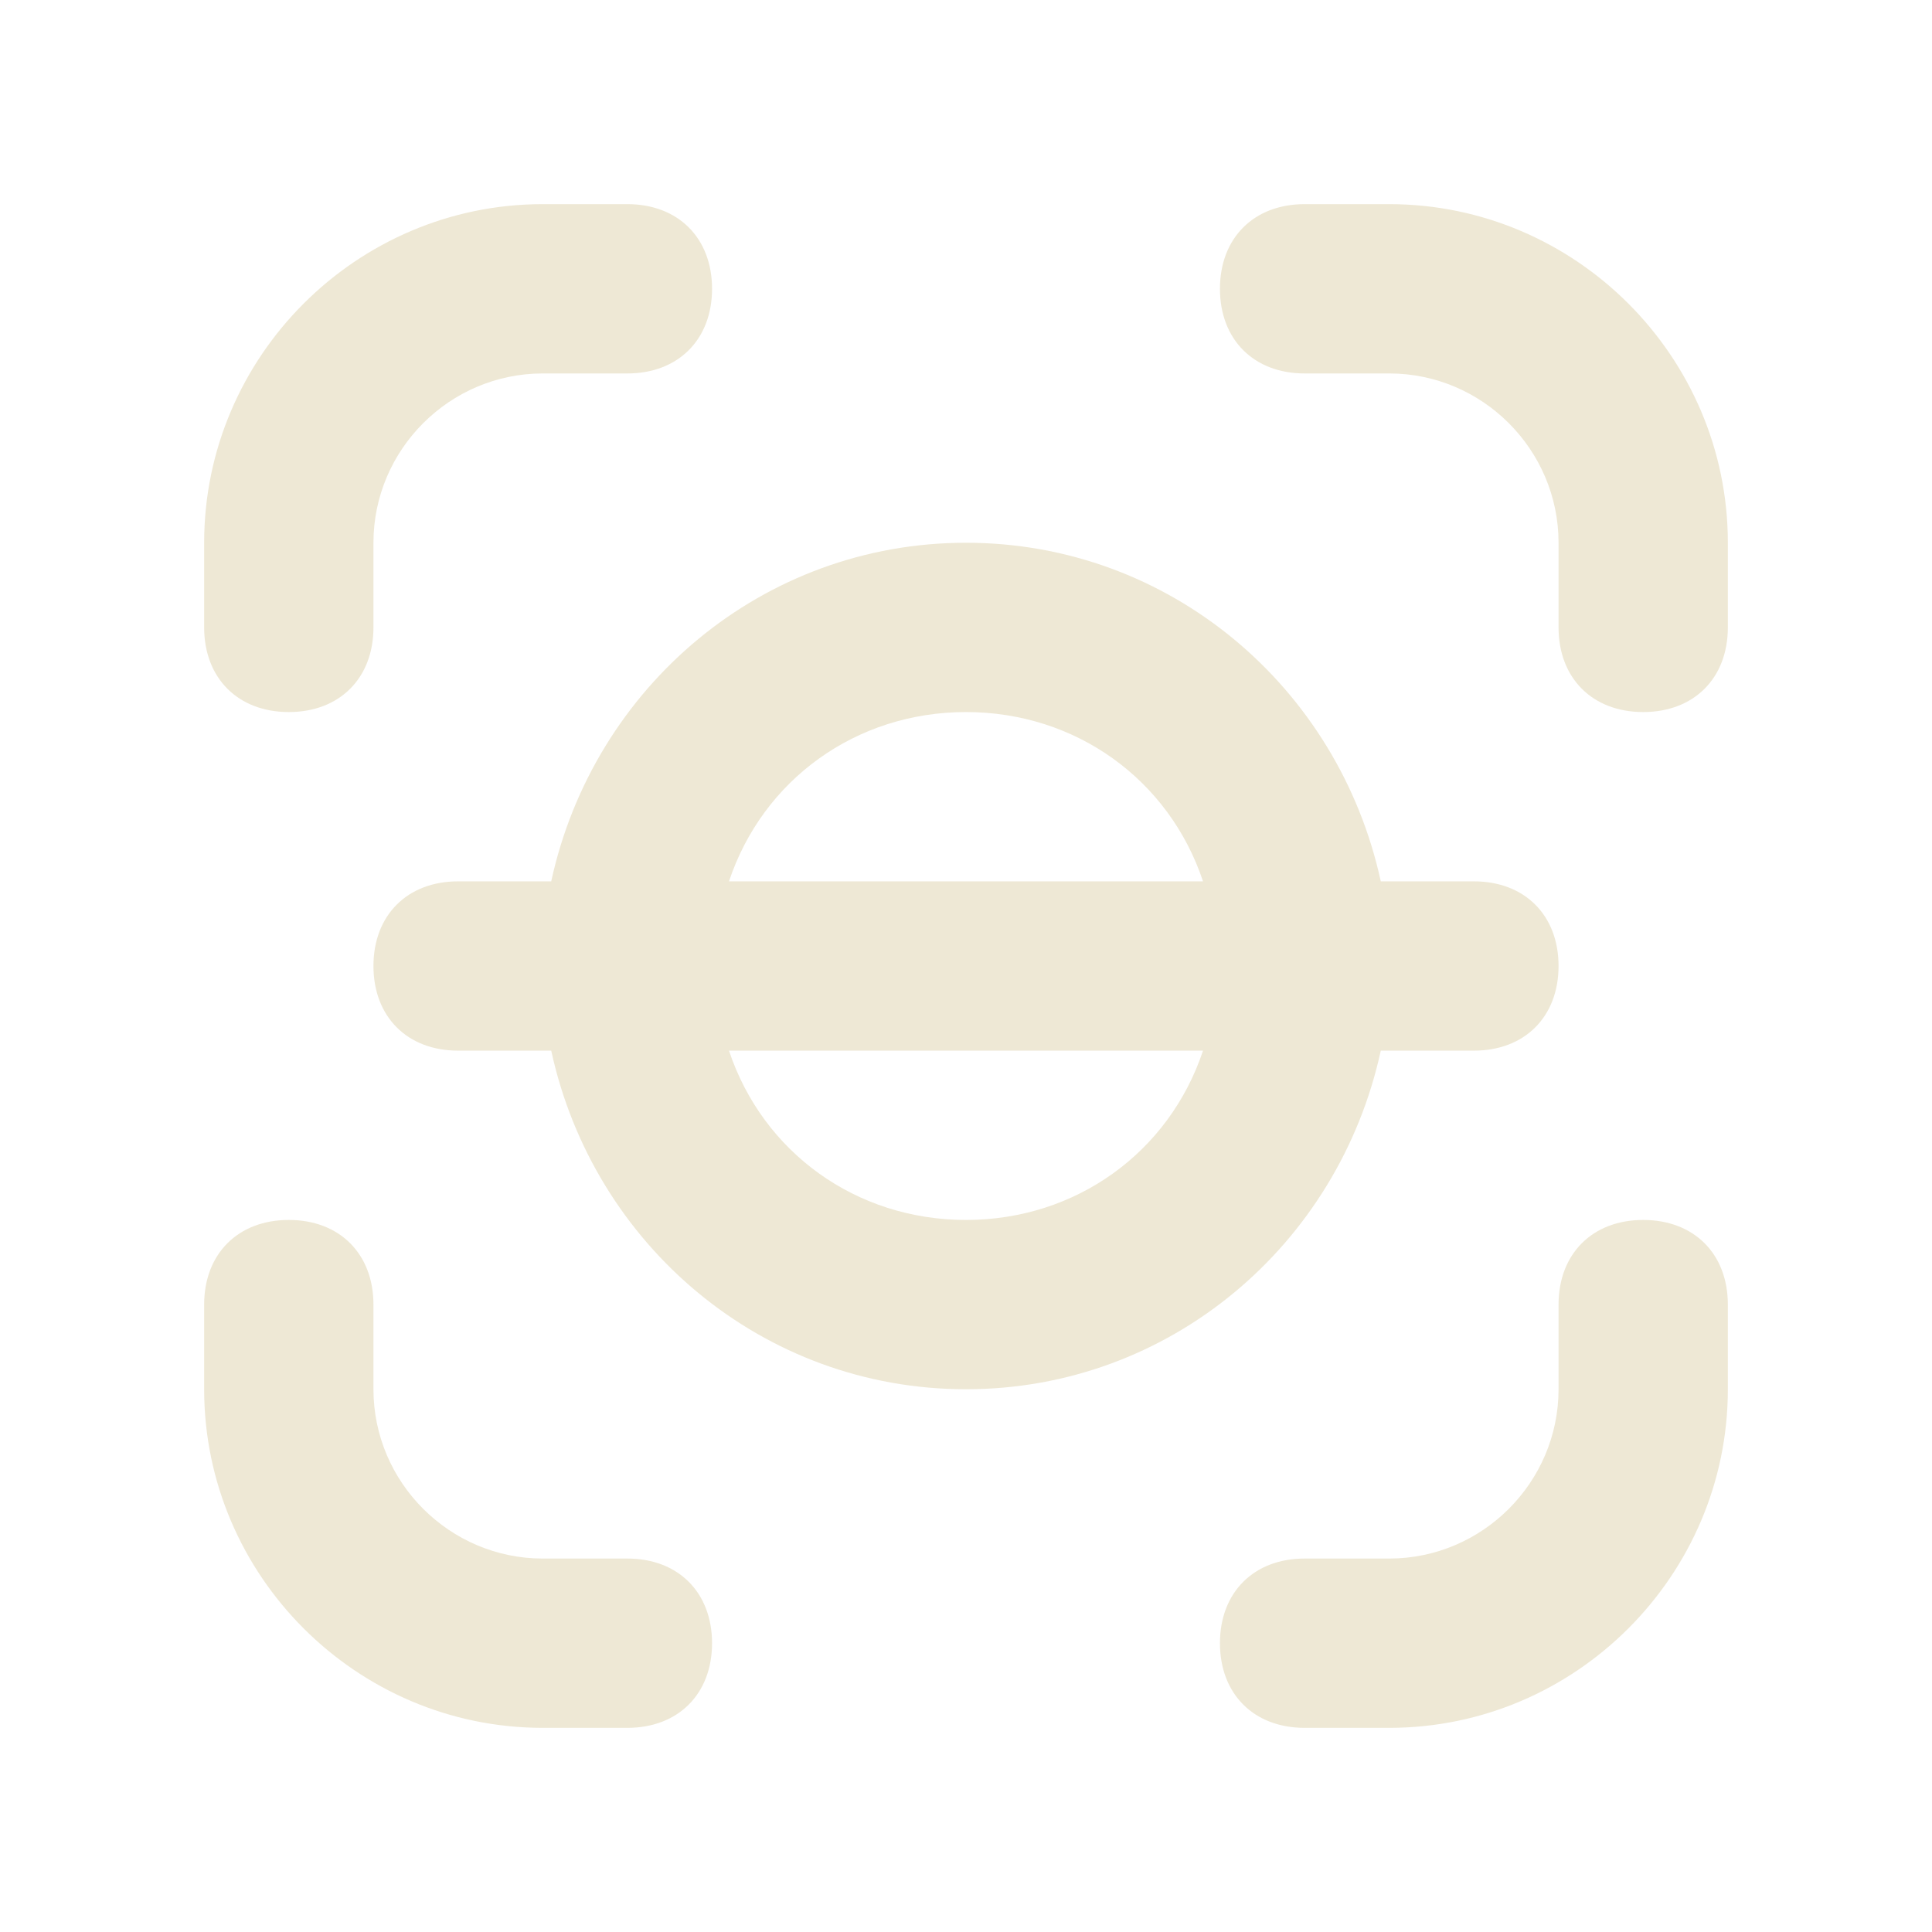
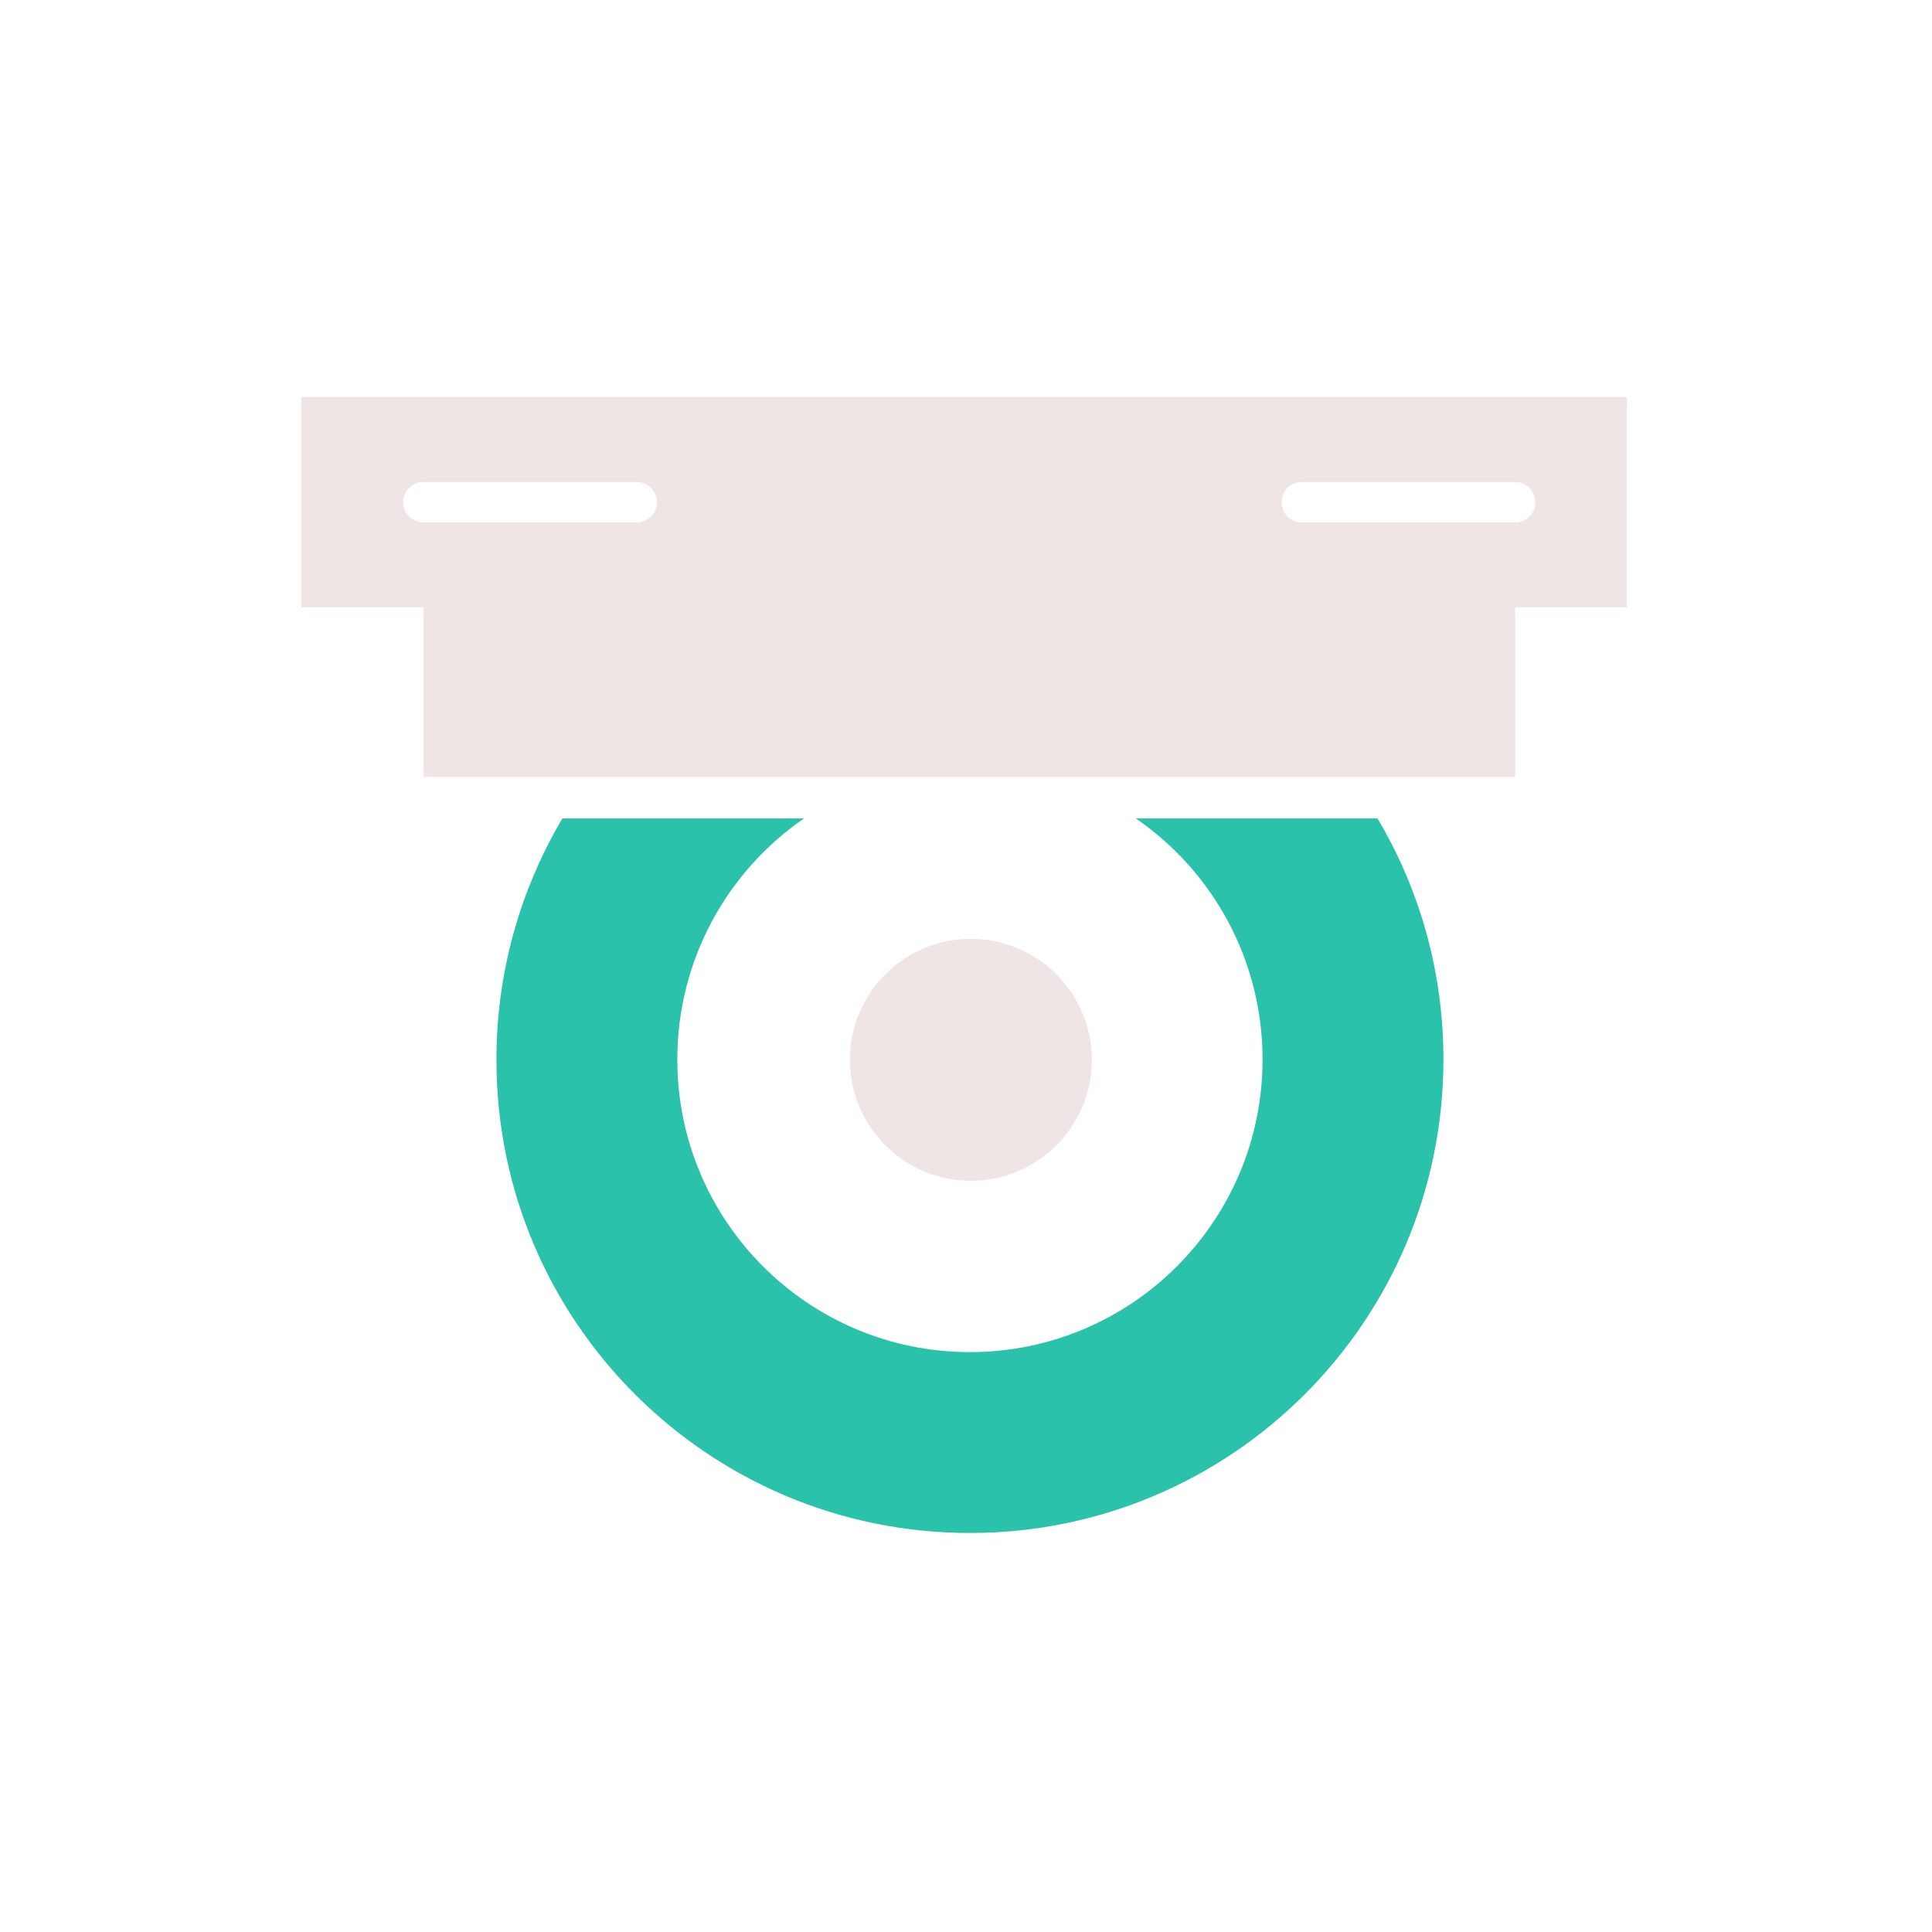
<svg xmlns="http://www.w3.org/2000/svg" version="1.1" width="1080" height="1080" viewBox="0 0 1080 1080" xml:space="preserve">
  <defs>
</defs>
-   <rect x="0" y="0" width="100%" height="100%" fill="transparent" />
-   <g transform="matrix(1 0 0 1 540 540)" id="53b3c96f-ee61-4764-a2cc-1b5e935c01e6">
+   <g transform="matrix(1 0 0 1 540 540)" id="514af293-e12c-4a64-9b8b-5af85b6a5a1e">
+ </g>
+   <g transform="matrix(1 0 0 1 540 540)" id="64533505-4d82-4bde-a84b-4fa4257fc0ba">
    <rect style="stroke: none; stroke-width: 1; stroke-dasharray: none; stroke-linecap: butt; stroke-dashoffset: 0; stroke-linejoin: miter; stroke-miterlimit: 4; fill: rgb(255,255,255); fill-rule: nonzero; opacity: 1; visibility: hidden;" vector-effect="non-scaling-stroke" x="-540" y="-540" rx="0" ry="0" width="1080" height="1080" />
  </g>
-   <g transform="matrix(1 0 0 1 540 540)" id="86d02f54-4ed4-4e3a-831e-3283d5ed550e">
+   <g transform="matrix(1.61 0 0 1.61 542.2 657.23)">
+     <path style="stroke: none; stroke-width: 1; stroke-dasharray: none; stroke-linecap: butt; stroke-dashoffset: 0; stroke-linejoin: miter; stroke-miterlimit: 4; fill: rgb(43,194,171); fill-rule: nonzero; opacity: 1;" vector-effect="non-scaling-stroke" transform=" translate(-257.8, -328.95)" d="M 315.4 204.9 C 342 223.2 359.4 253.9 359.4 288.6 C 359.4 344.7 313.9 390.2 257.8 390.2 C 201.7 390.2 156.2 344.7 156.2 288.6 C 156.2 253.9 173.6 223.2 200.2 204.9 L 116.3 204.9 C 101.8 229.4 93.4 258 93.4 288.6 C 93.3 379.4 167 453 257.8 453 C 348.6 453 422.2 379.4 422.2 288.6 C 422.2 258 413.9 229.4 399.3 204.9 L 315.4 204.9 z" stroke-linecap="round" />
+   </g>
+   <g transform="matrix(1.61 0 0 1.61 542.73 592.45)">
+     <circle style="stroke: none; stroke-width: 1; stroke-dasharray: none; stroke-linecap: butt; stroke-dashoffset: 0; stroke-linejoin: miter; stroke-miterlimit: 4; fill: rgb(240,229,229); fill-rule: nonzero; opacity: 1;" vector-effect="non-scaling-stroke" cx="0" cy="0" r="42" />
+   </g>
+   <g transform="matrix(1.61 0 0 1.61 539.01 328.16)">
+     <path style="stroke: none; stroke-width: 1; stroke-dasharray: none; stroke-linecap: butt; stroke-dashoffset: 0; stroke-linejoin: miter; stroke-miterlimit: 4; fill: rgb(240,229,229); fill-rule: nonzero; opacity: 1;" vector-effect="non-scaling-stroke" transform=" translate(-256, -124.95)" d="M 486.2 59 L 25.8 59 L 25.8 132 L 68.2 132 L 68.2 190.9 L 447.3 190.9 L 447.3 132 L 486.1 132 L 486.1 59 z M 61.2 95.5 C 61.2 91.6 64.3 88.5 68.2 88.5 L 142.3 88.5 C 146.2 88.5 149.3 91.6 149.3 95.5 C 149.3 99.4 146.2 102.5 142.3 102.5 L 68.2 102.5 C 64.4 102.5 61.2 99.4 61.2 95.5 z M 447.3 102.5 L 373.2 102.5 C 369.3 102.5 366.2 99.4 366.2 95.5 C 366.2 91.6 369.3 88.5 373.2 88.5 L 447.3 88.5 C 451.2 88.5 454.3 91.6 454.3 95.5 C 454.3 99.4 451.2 102.5 447.3 102.5 z" stroke-linecap="round" />
+   </g>
+   <g transform="matrix(0 0 0 0 0 0)">
+     <g style="">
</g>
-   <g transform="matrix(47.32 0 0 47.32 540 540)">
-     <g style="" vector-effect="non-scaling-stroke">
-       <g transform="matrix(1 0 0 1 -6 -6)">
-         <path style="stroke: none; stroke-width: 1; stroke-dasharray: none; stroke-linecap: butt; stroke-dashoffset: 0; stroke-linejoin: miter; stroke-miterlimit: 4; fill: rgb(238,232,213); fill-rule: nonzero; opacity: 1;" vector-effect="non-scaling-stroke" transform=" translate(-6, -6)" d="M 8 3 L 7 3 C 4.8 3 3 4.8 3 7 L 3 8 C 3 8.6 3.4 9 4 9 C 4.6 9 5 8.6 5 8 L 5 7 C 5 5.9 5.9 5 7 5 L 8 5 C 8.6 5 9 4.6 9 4 C 9 3.4 8.6 3 8 3 z" stroke-linecap="round" />
-       </g>
-       <g transform="matrix(1 0 0 1 6 -6)">
-         <path style="stroke: none; stroke-width: 1; stroke-dasharray: none; stroke-linecap: butt; stroke-dashoffset: 0; stroke-linejoin: miter; stroke-miterlimit: 4; fill: rgb(238,232,213); fill-rule: nonzero; opacity: 1;" vector-effect="non-scaling-stroke" transform=" translate(-18, -6)" d="M 21 7 C 21 4.8 19.2 3 17 3 L 16 3 C 15.4 3 15 3.4 15 4 C 15 4.6 15.4 5 16 5 L 17 5 C 18.1 5 19 5.9 19 7 L 19 8 C 19 8.6 19.4 9 20 9 C 20.6 9 21 8.6 21 8 L 21 7 z" stroke-linecap="round" />
-       </g>
-       <g transform="matrix(1 0 0 1 -6 6)">
-         <path style="stroke: none; stroke-width: 1; stroke-dasharray: none; stroke-linecap: butt; stroke-dashoffset: 0; stroke-linejoin: miter; stroke-miterlimit: 4; fill: rgb(238,232,213); fill-rule: nonzero; opacity: 1;" vector-effect="non-scaling-stroke" transform=" translate(-6, -18)" d="M 7 21 L 8 21 C 8.6 21 9 20.6 9 20 C 9 19.4 8.6 19 8 19 L 7 19 C 5.9 19 5 18.1 5 17 L 5 16 C 5 15.4 4.6 15 4 15 C 3.4 15 3 15.4 3 16 L 3 17 C 3 19.2 4.8 21 7 21 z" stroke-linecap="round" />
-       </g>
-       <g transform="matrix(1 0 0 1 6 6)">
-         <path style="stroke: none; stroke-width: 1; stroke-dasharray: none; stroke-linecap: butt; stroke-dashoffset: 0; stroke-linejoin: miter; stroke-miterlimit: 4; fill: rgb(238,232,213); fill-rule: nonzero; opacity: 1;" vector-effect="non-scaling-stroke" transform=" translate(-18, -18)" d="M 16 21 L 17 21 C 19.2 21 21 19.2 21 17 L 21 16 C 21 15.4 20.6 15 20 15 C 19.4 15 19 15.4 19 16 L 19 17 C 19 18.1 18.1 19 17 19 L 16 19 C 15.4 19 15 19.4 15 20 C 15 20.6 15.4 21 16 21 z" stroke-linecap="round" />
-       </g>
-       <g transform="matrix(1 0 0 1 0 0)">
-         <path style="stroke: none; stroke-width: 1; stroke-dasharray: none; stroke-linecap: butt; stroke-dashoffset: 0; stroke-linejoin: miter; stroke-miterlimit: 4; fill: rgb(238,232,213); fill-rule: nonzero; opacity: 1;" vector-effect="non-scaling-stroke" transform=" translate(-12, -12)" d="M 16.9 13 L 18 13 C 18.6 13 19 12.6 19 12 C 19 11.4 18.6 11 18 11 L 16.9 11 C 16.4 8.7 14.4 7 12 7 C 9.6 7 7.6 8.7 7.1 11 L 6 11 C 5.4 11 5 11.4 5 12 C 5 12.6 5.4 13 6 13 L 7.1 13 C 7.6 15.3 9.6 17 12 17 C 14.4 17 16.4 15.3 16.9 13 z M 12 9 C 13.3 9 14.4 9.8 14.8 11 L 9.2 11 C 9.6 9.8 10.7 9 12 9 z M 9.2 13 L 14.8 13 C 14.4 14.2 13.3 15 12 15 C 10.7 15 9.6 14.2 9.2 13 z" stroke-linecap="round" />
-       </g>
-     </g>
  </g>
-   <g transform="matrix(1 0 0 1 50 50)">
-     <rect style="stroke: none; stroke-width: 1; stroke-dasharray: none; stroke-linecap: butt; stroke-dashoffset: 0; stroke-linejoin: miter; stroke-miterlimit: 4; fill: rgb(255,255,255); fill-opacity: 0; fill-rule: nonzero; opacity: 1;" vector-effect="non-scaling-stroke" x="-50" y="-50" rx="0" ry="0" width="100" height="100" />
-   </g>
-   <g transform="matrix(1 0 0 1 540 540)">
-     <rect style="stroke: none; stroke-width: 1; stroke-dasharray: none; stroke-linecap: butt; stroke-dashoffset: 0; stroke-linejoin: miter; stroke-miterlimit: 4; fill: rgb(255,255,255); fill-rule: nonzero; opacity: 1; visibility: hidden;" vector-effect="non-scaling-stroke" x="-540" y="-540" rx="0" ry="0" width="1080" height="1080" />
-   </g>
-   <g transform="matrix(1 0 0 1 50 50)">
-     <rect style="stroke: none; stroke-width: 1; stroke-dasharray: none; stroke-linecap: butt; stroke-dashoffset: 0; stroke-linejoin: miter; stroke-miterlimit: 4; fill: rgb(255,255,255); fill-opacity: 0; fill-rule: nonzero; opacity: 1;" vector-effect="non-scaling-stroke" x="-50" y="-50" rx="0" ry="0" width="100" height="100" />
-   </g>
-   <g transform="matrix(1 0 0 1 540 540)">
-     <rect style="stroke: none; stroke-width: 1; stroke-dasharray: none; stroke-linecap: butt; stroke-dashoffset: 0; stroke-linejoin: miter; stroke-miterlimit: 4; fill: rgb(255,255,255); fill-rule: nonzero; opacity: 1; visibility: hidden;" vector-effect="non-scaling-stroke" x="-540" y="-540" rx="0" ry="0" width="1080" height="1080" />
-   </g>
-   <g transform="matrix(0.94 0 0 0.94 79.29 79.29)">
-     <rect style="stroke: none; stroke-width: 1; stroke-dasharray: none; stroke-linecap: butt; stroke-dashoffset: 0; stroke-linejoin: miter; stroke-miterlimit: 4; fill: rgb(177,189,197); fill-opacity: 0; fill-rule: nonzero; opacity: 1;" vector-effect="non-scaling-stroke" x="-50" y="-50" rx="0" ry="0" width="100" height="100" />
-   </g>
-   <g transform="matrix(0.94 0 0 0.94 539.89 539.89)">
-     <rect style="stroke: none; stroke-width: 1; stroke-dasharray: none; stroke-linecap: butt; stroke-dashoffset: 0; stroke-linejoin: miter; stroke-miterlimit: 4; fill: rgb(177,189,197); fill-opacity: 0; fill-rule: nonzero; opacity: 1; visibility: hidden;" vector-effect="non-scaling-stroke" x="-540" y="-540" rx="0" ry="0" width="1080" height="1080" />
-   </g>
-   <g transform="matrix(1 0 0 1 50 50)">
-     <rect style="stroke: none; stroke-width: 1; stroke-dasharray: none; stroke-linecap: butt; stroke-dashoffset: 0; stroke-linejoin: miter; stroke-miterlimit: 4; fill: rgb(255,255,255); fill-opacity: 0; fill-rule: nonzero; opacity: 1;" vector-effect="non-scaling-stroke" x="-50" y="-50" rx="0" ry="0" width="100" height="100" />
-   </g>
-   <g transform="matrix(1 0 0 1 540 540)">
-     <rect style="stroke: none; stroke-width: 1; stroke-dasharray: none; stroke-linecap: butt; stroke-dashoffset: 0; stroke-linejoin: miter; stroke-miterlimit: 4; fill: rgb(255,255,255); fill-rule: nonzero; opacity: 1; visibility: hidden;" vector-effect="non-scaling-stroke" x="-540" y="-540" rx="0" ry="0" width="1080" height="1080" />
+   <g transform="matrix(0 0 0 0 0 0)">
+     <g style="">
+ </g>
  </g>
  <g transform="matrix(NaN NaN NaN NaN 0 0)">
    <g style="">
</g>
  </g>
  <g transform="matrix(NaN NaN NaN NaN 0 0)">
    <g style="">
</g>
  </g>
</svg>
